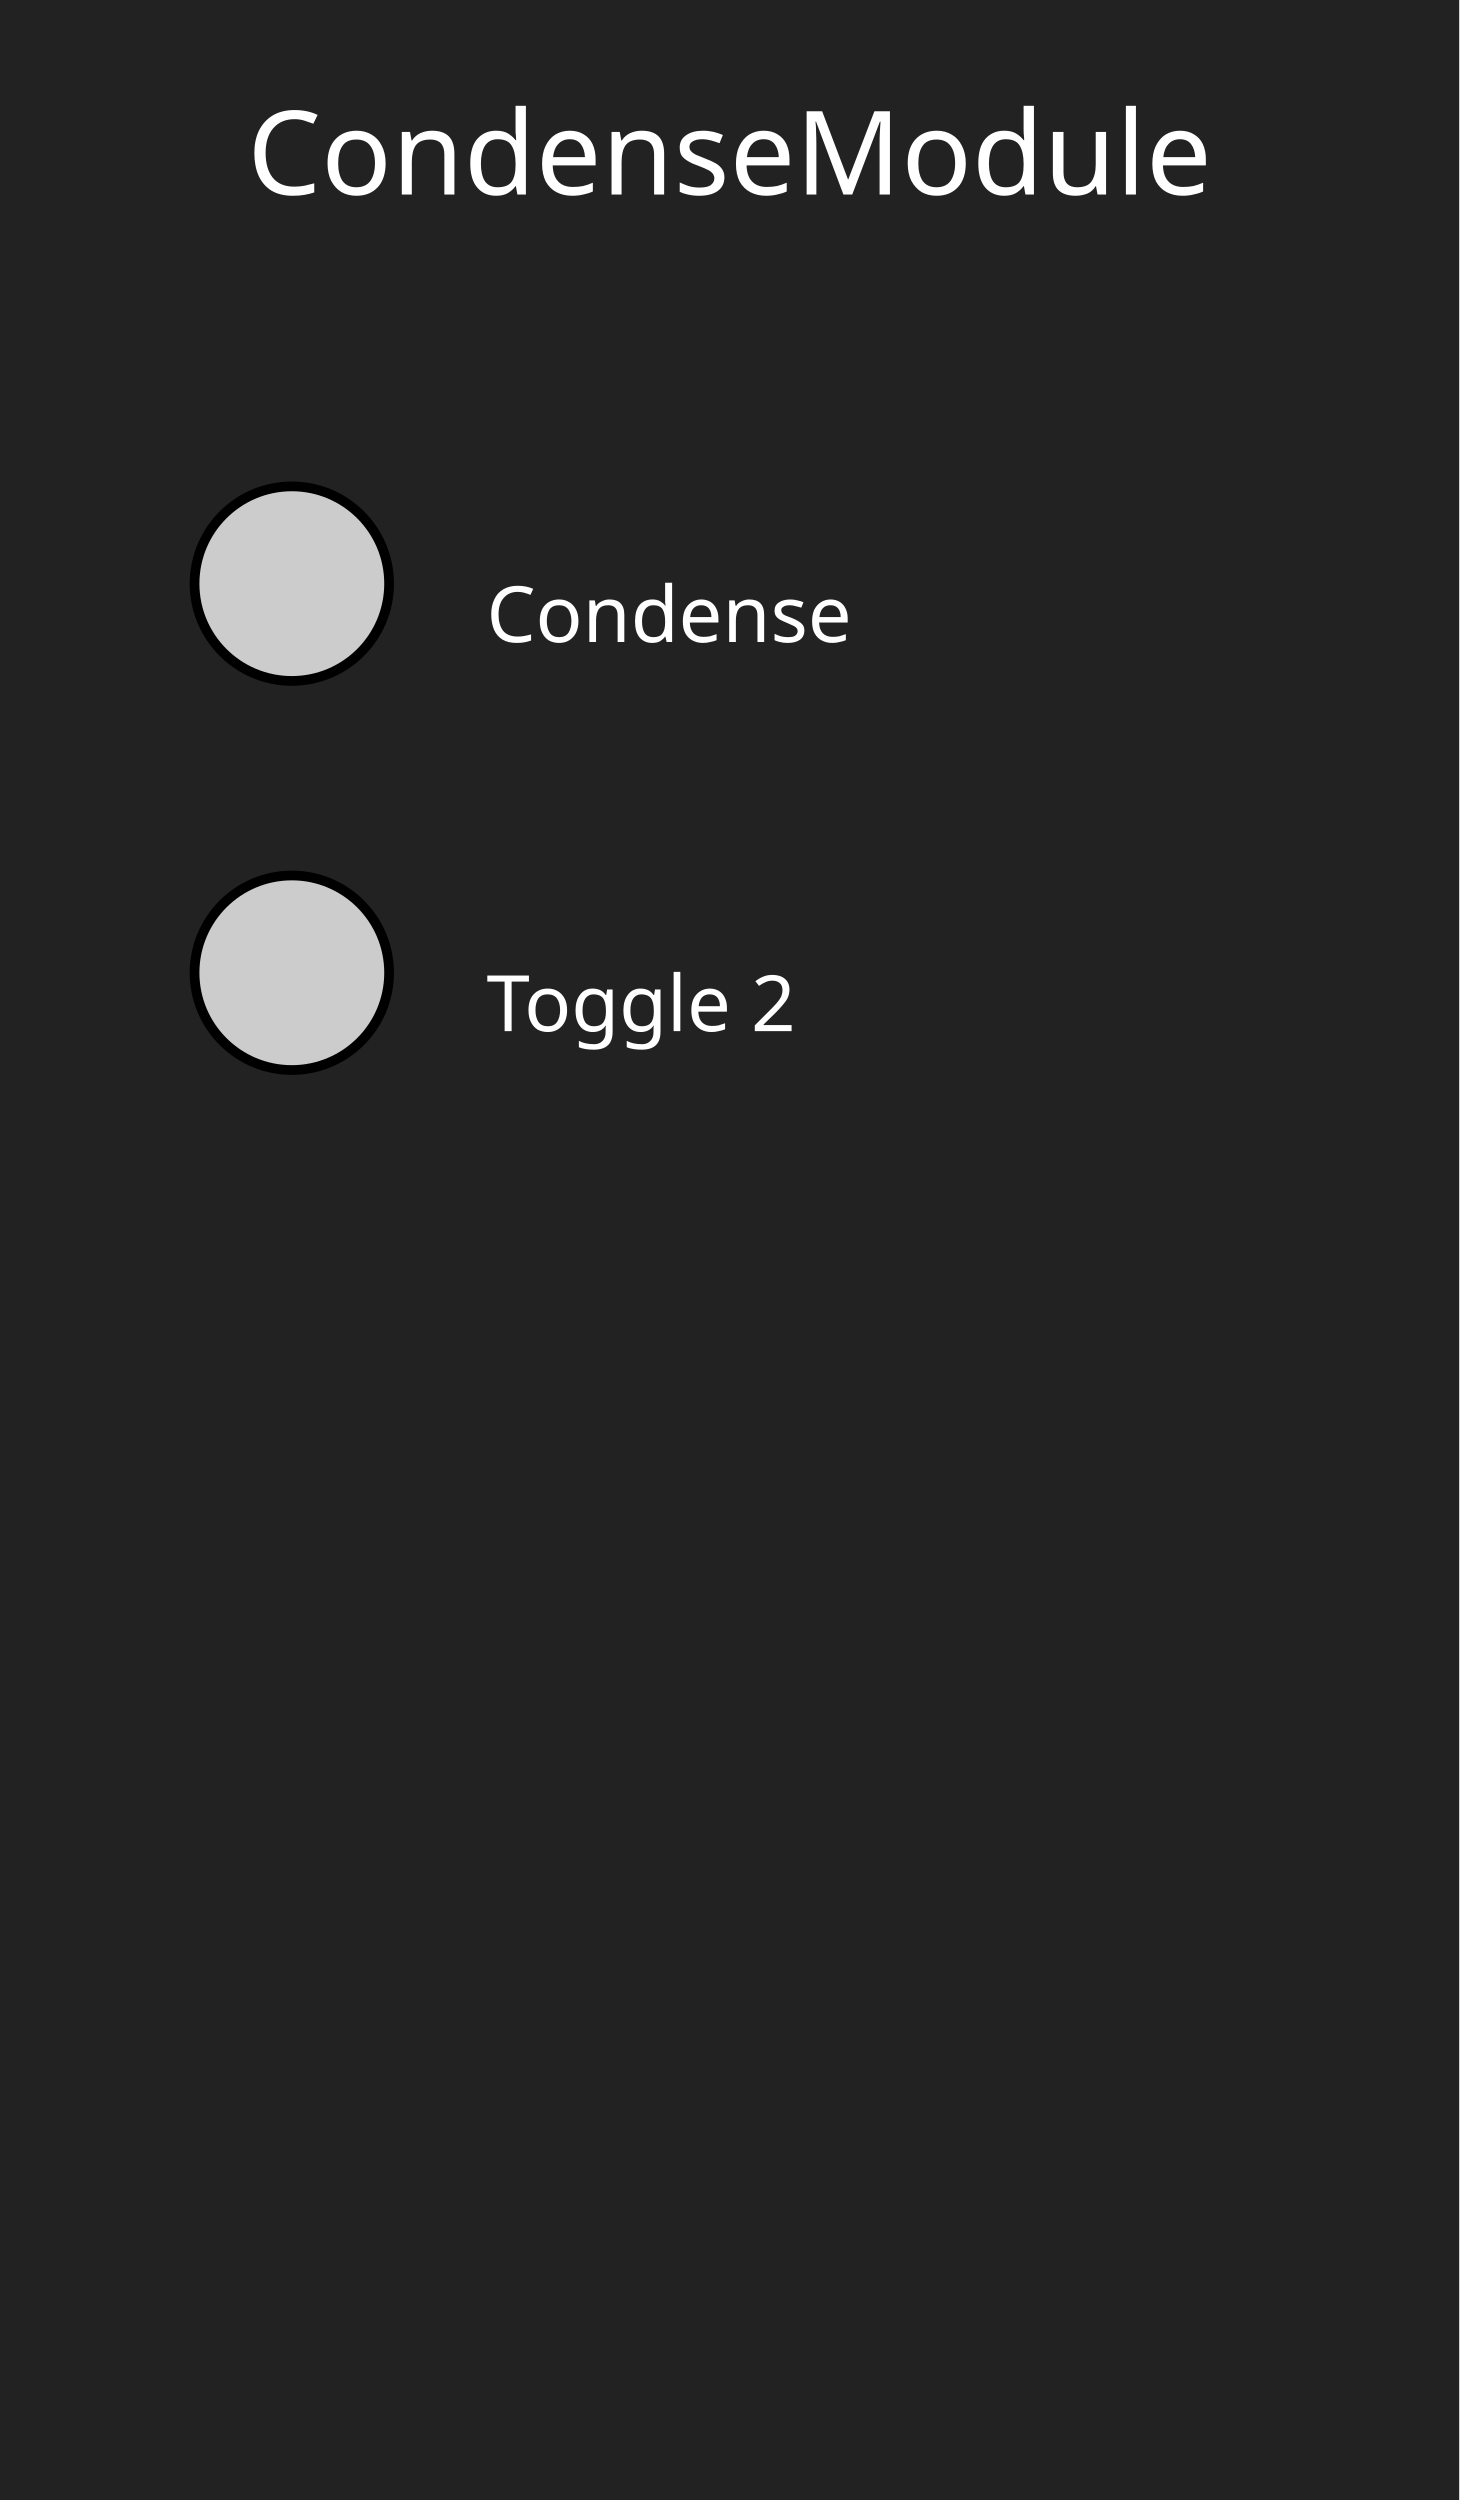
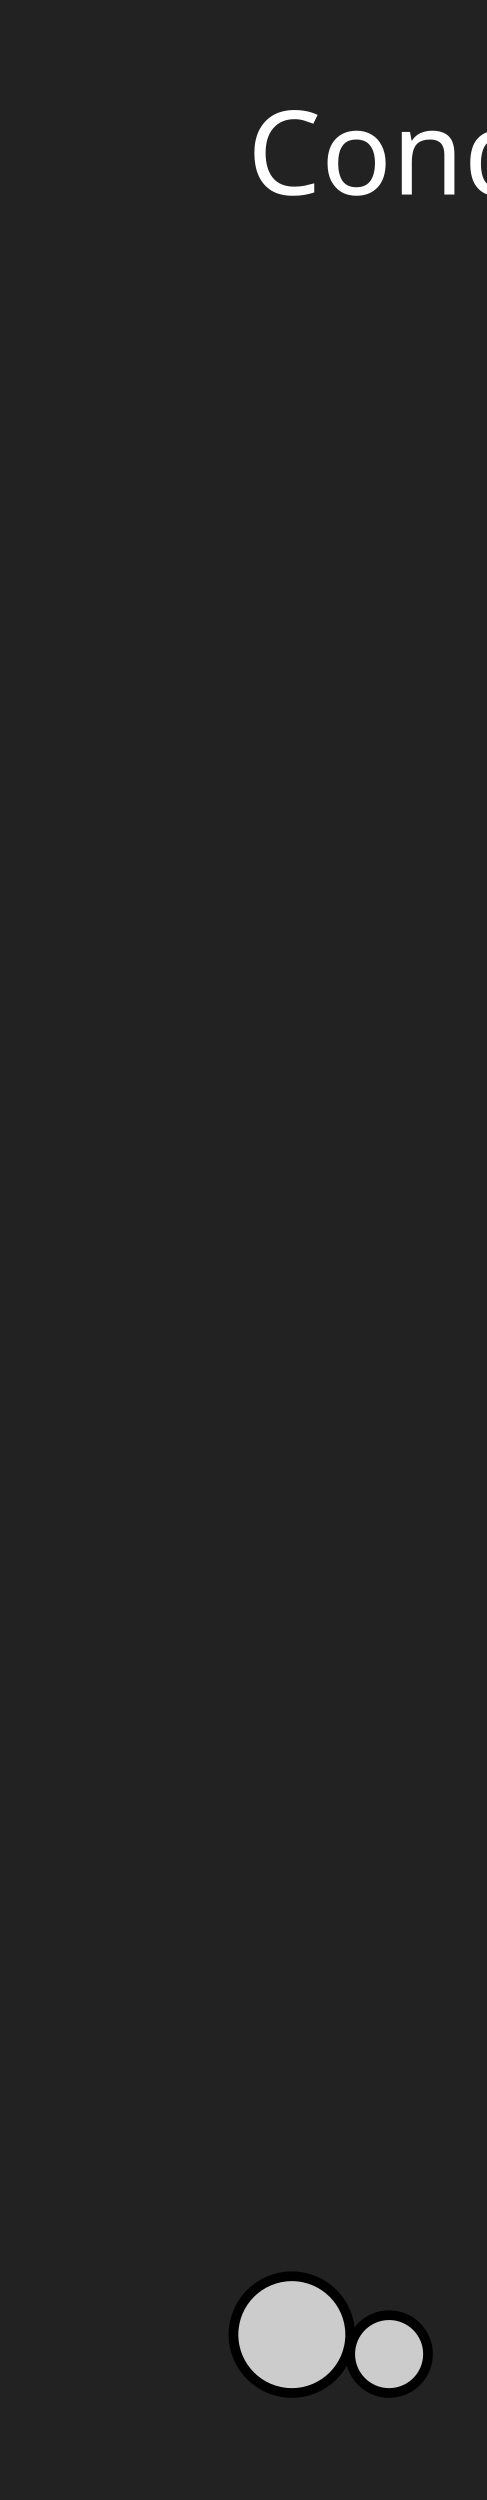
- <svg xmlns="http://www.w3.org/2000/svg" width="75mm" height="128.5mm" viewBox="0 0 75 128.5">
+ <svg xmlns="http://www.w3.org/2000/svg" width="25mm" height="128.5mm" viewBox="0 0 25 128.5">
  <rect width="75" height="128.5" fill="#222222" />
  <text x="37.5" y="10" fill="#ffffff" font-family="sans-serif" font-size="6" text-anchor="middle">CondenseModule</text>
-   <circle cx="15" cy="30" r="5" fill="#cccccc" stroke="#000000" stroke-width="0.5" />
-   <text x="25" y="33" fill="#ffffff" font-family="sans-serif" font-size="4">Condense</text>
-   <circle cx="15" cy="50" r="5" fill="#cccccc" stroke="#000000" stroke-width="0.5" />
-   <text x="25" y="53" fill="#ffffff" font-family="sans-serif" font-size="4">Toggle 2</text>
+   <circle cx="15" cy="120" r="3" fill="#cccccc" stroke="#000000" stroke-width="0.5" />
+   <circle cx="20" cy="121" r="2" fill="#cccccc" stroke="#000000" stroke-width="0.5" />
</svg>
